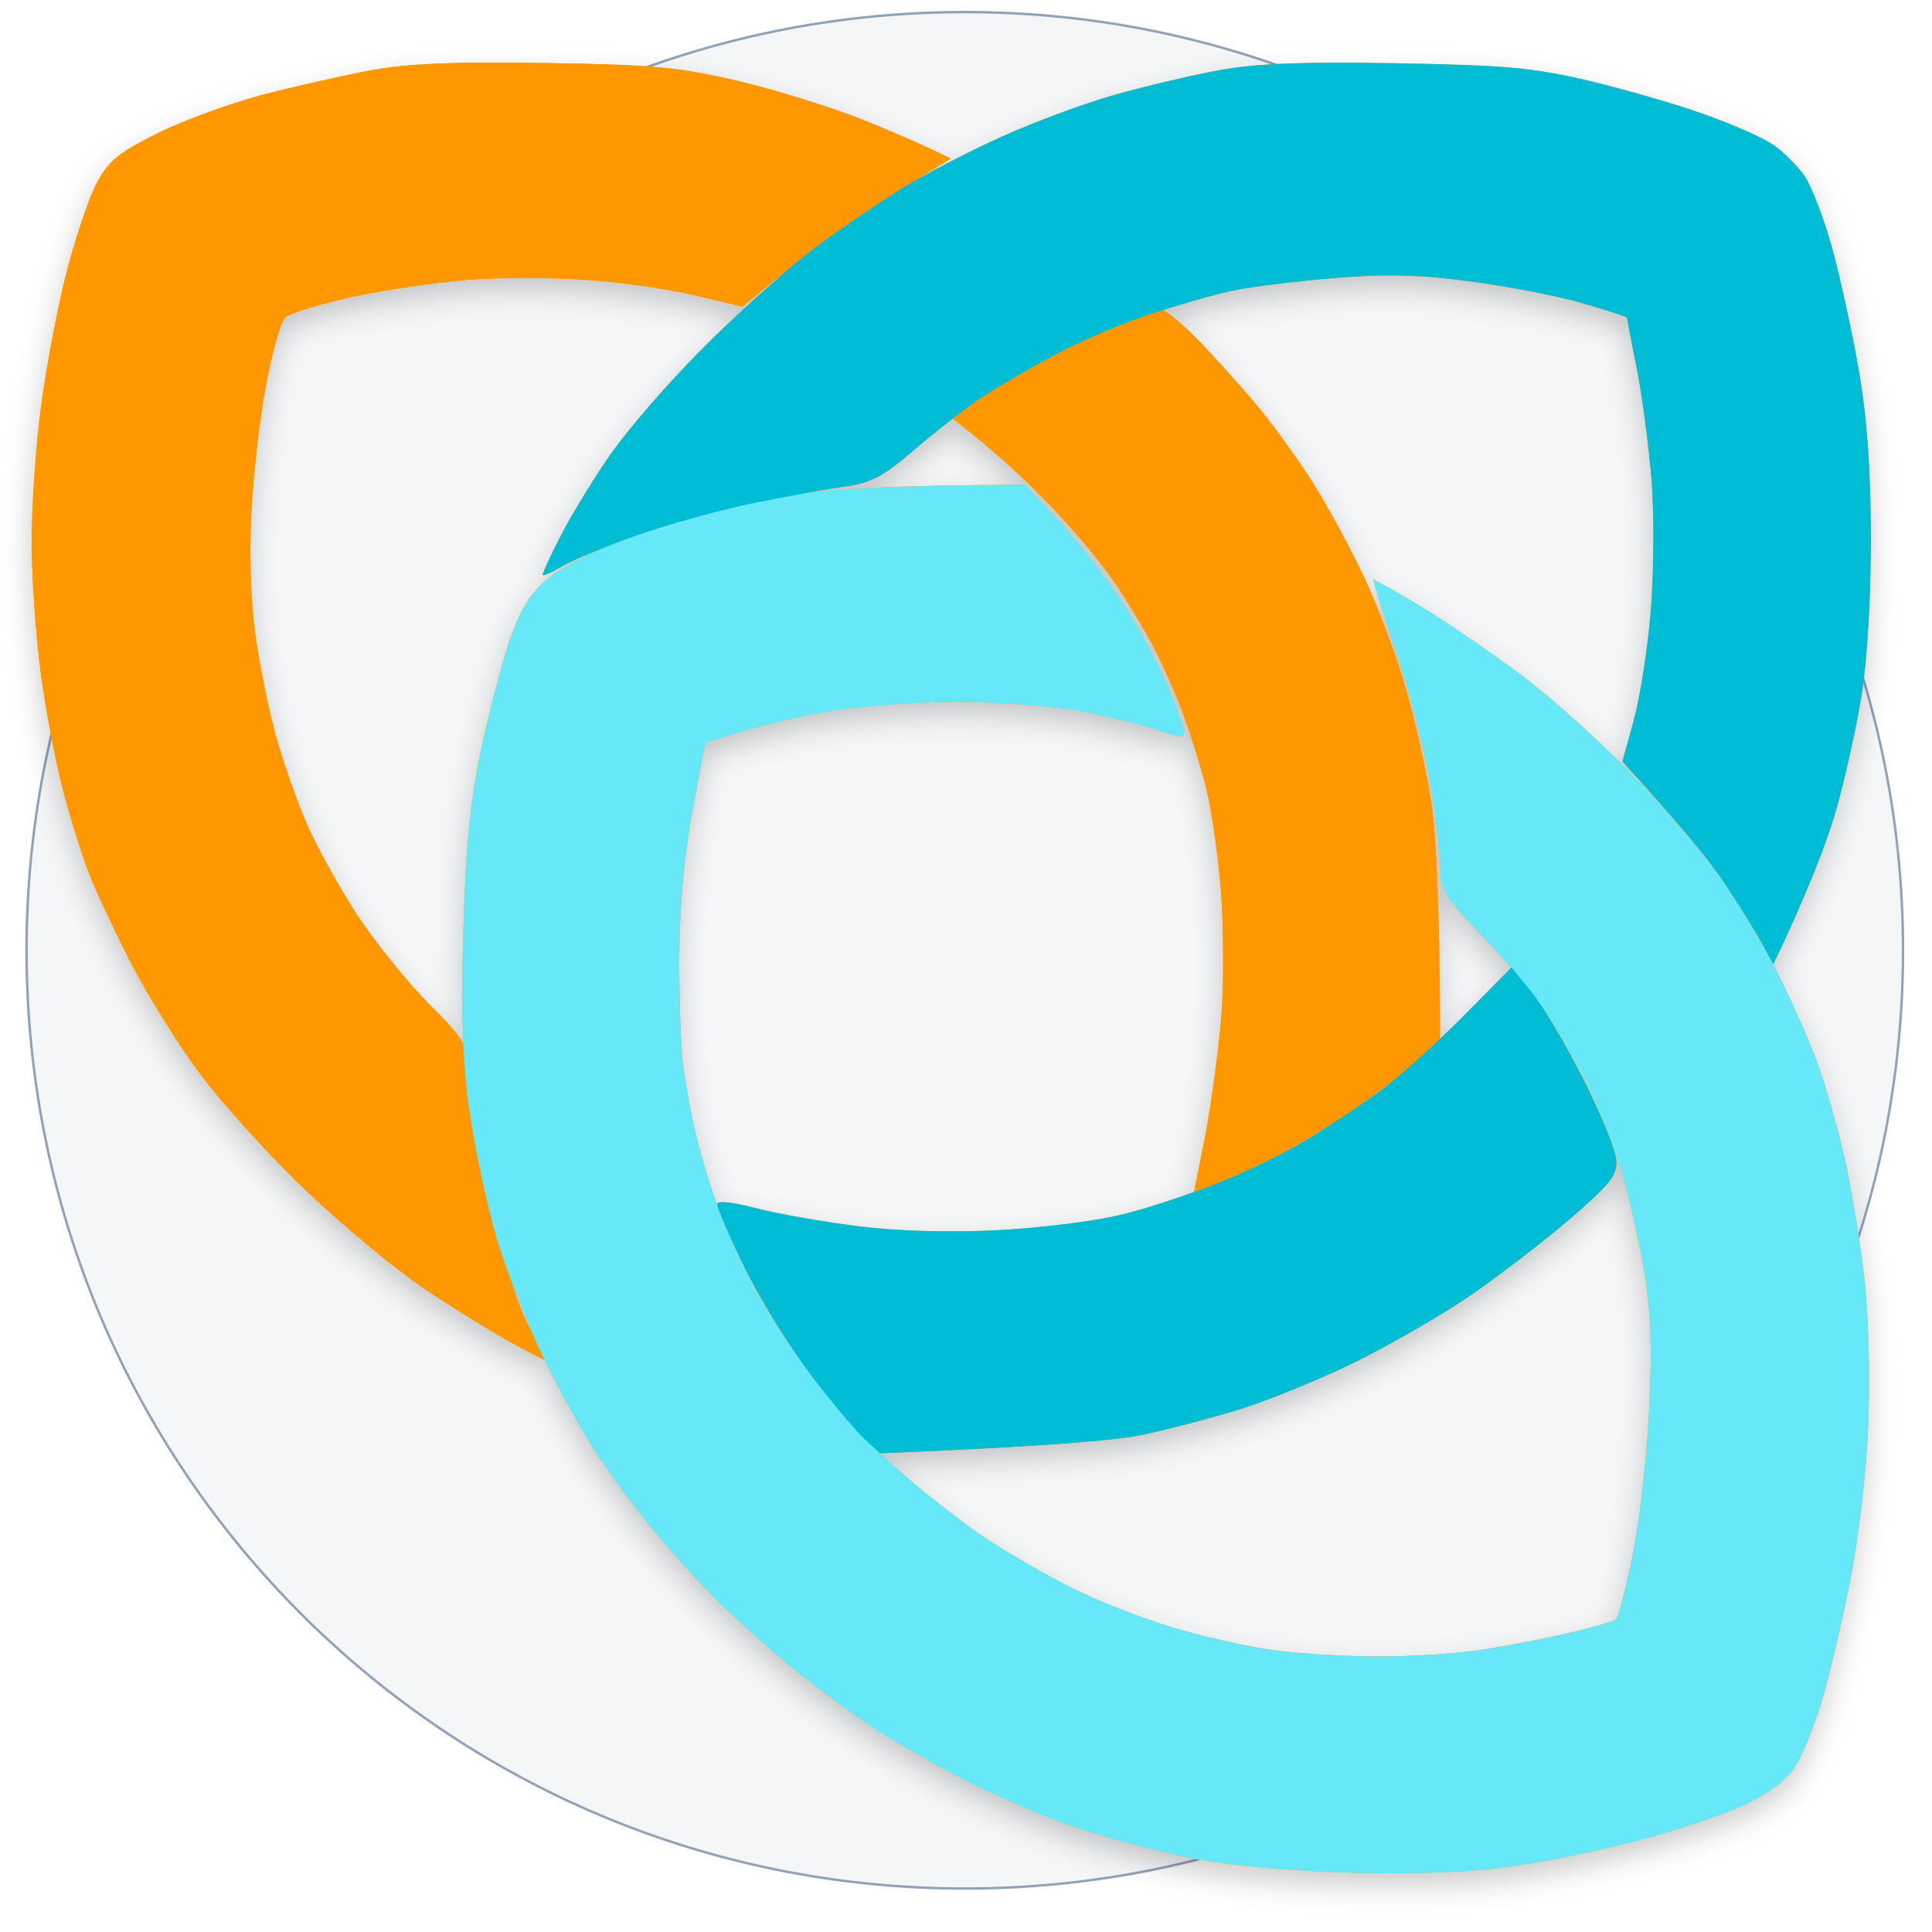
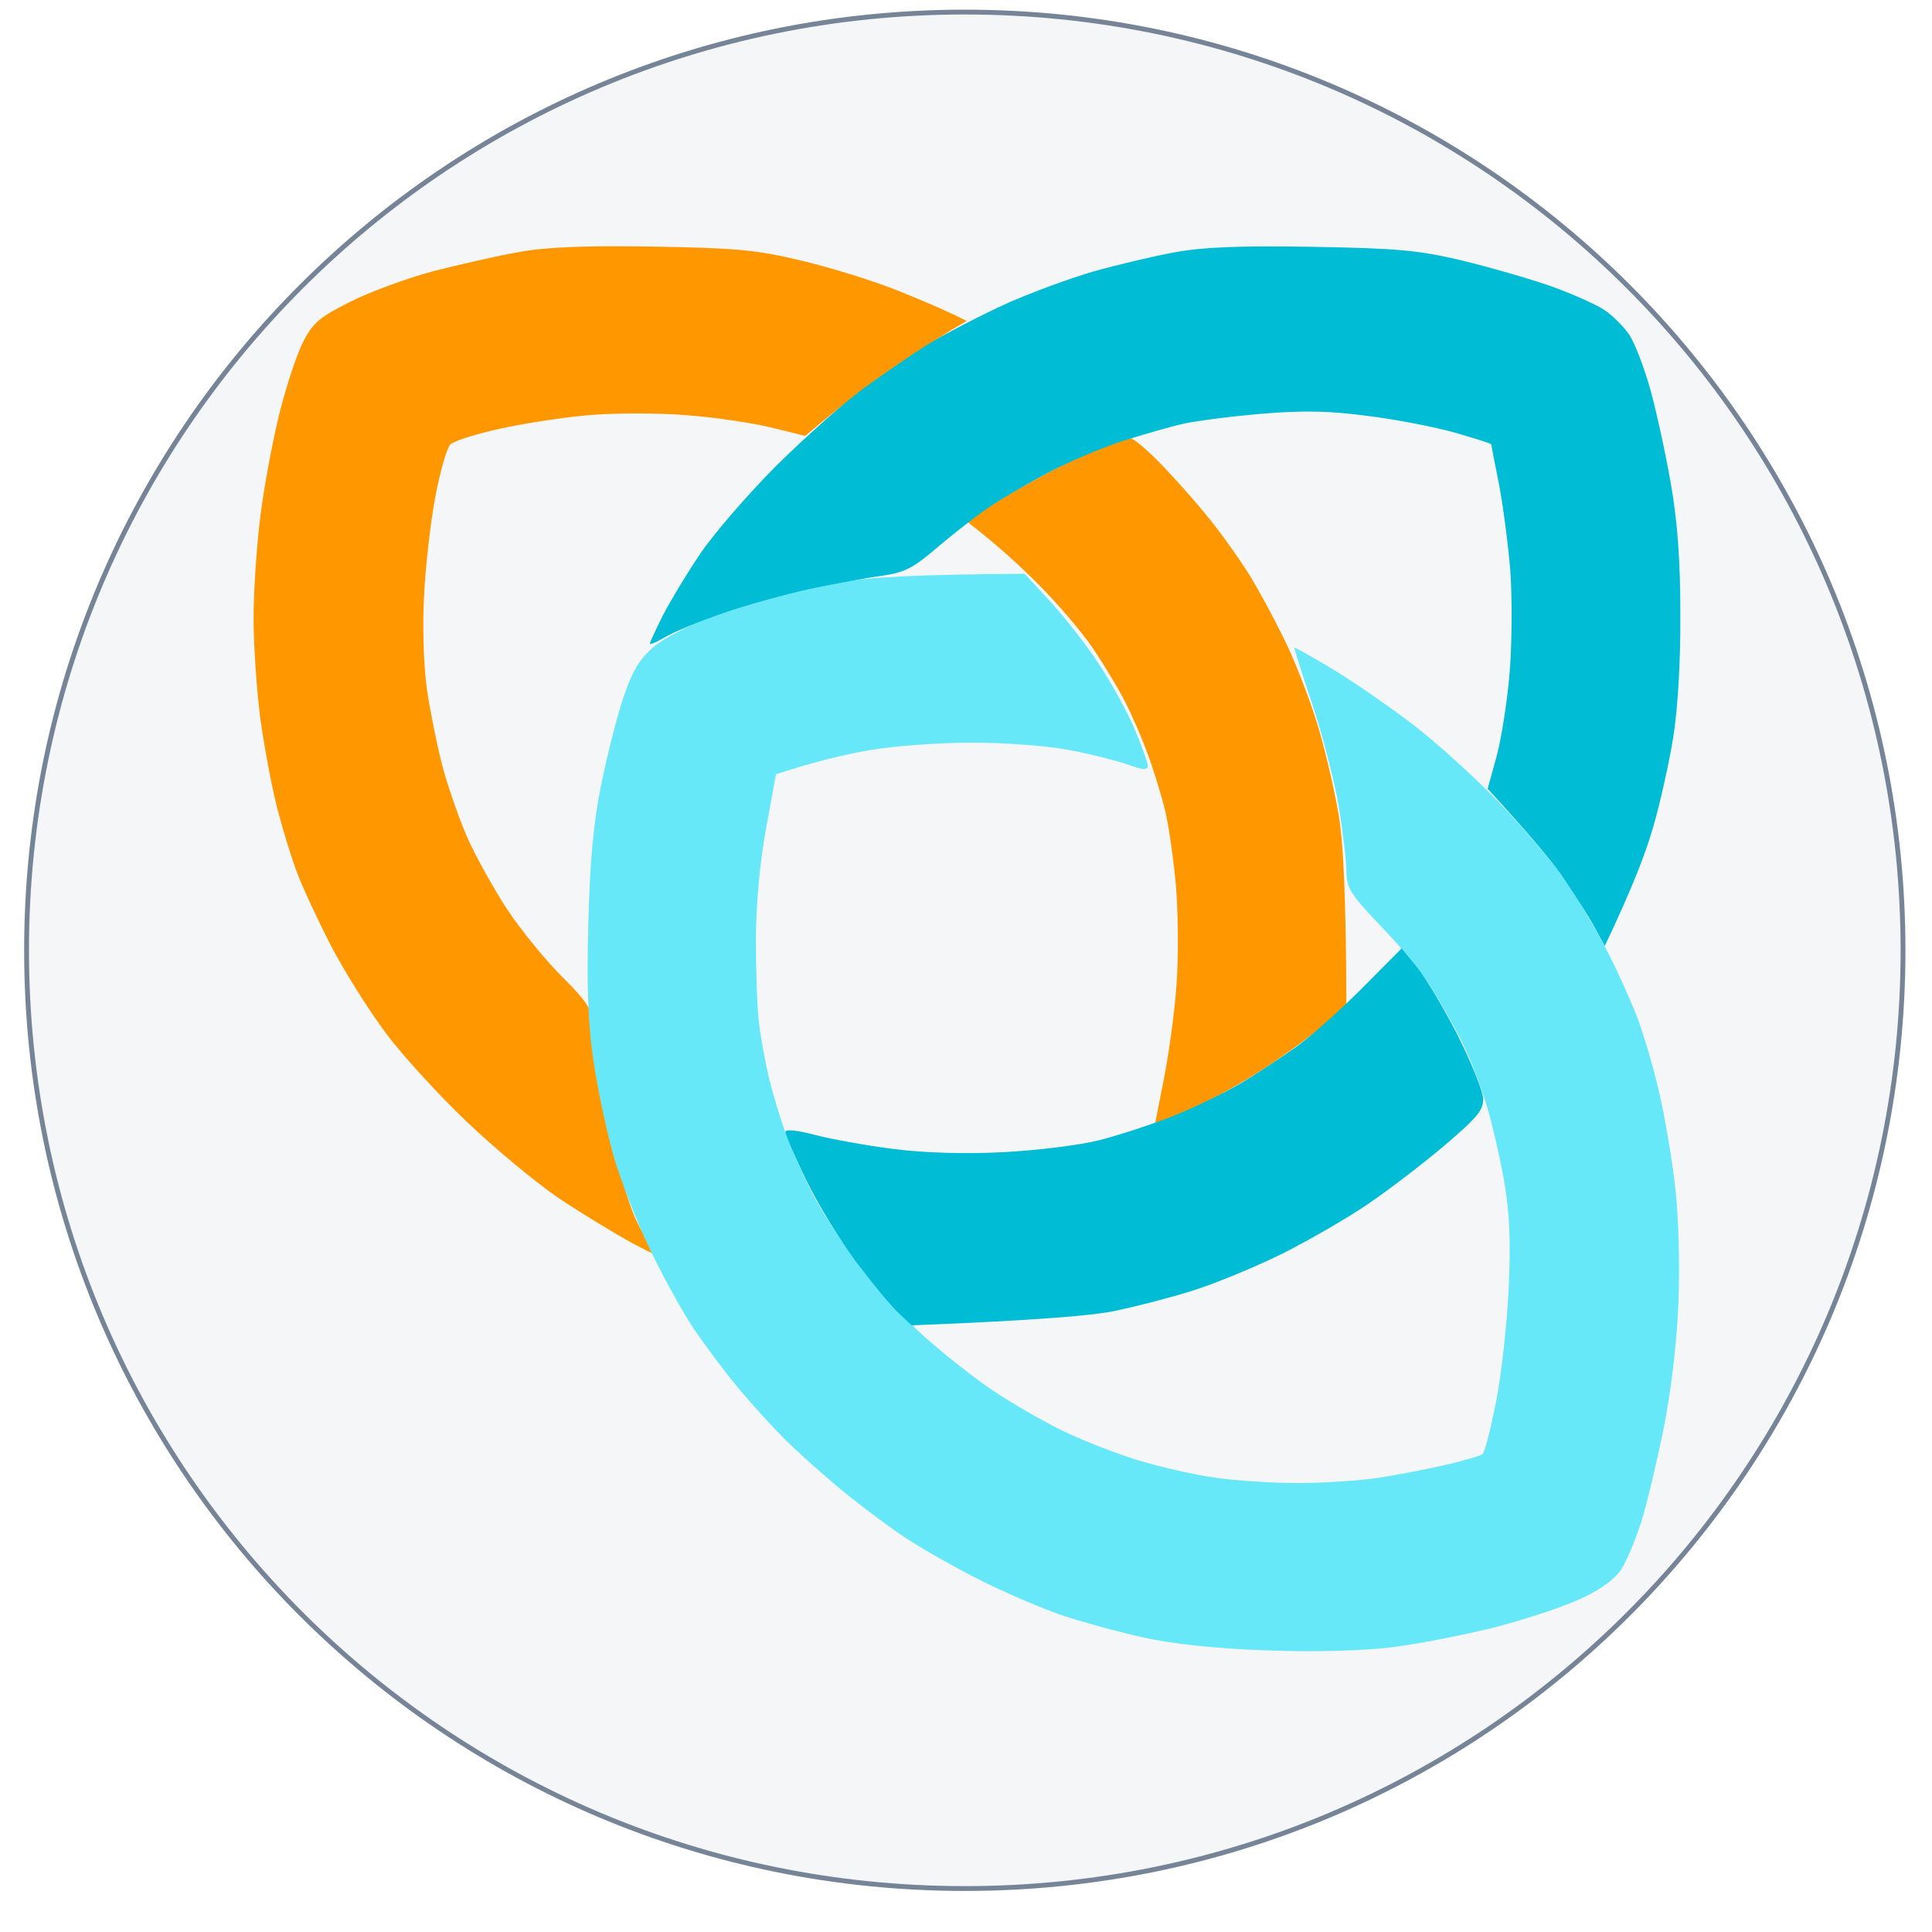
<svg xmlns="http://www.w3.org/2000/svg" version="1.2" viewBox="0 0 800 800" width="800" height="800">
  <defs>
    <linearGradient id="g1" x2="1" gradientUnits="userSpaceOnUse" gradientTransform="matrix(-81.666,-777,777,-81.666,440.333,782)">
      <stop offset="0" stop-color="#90a1b9" stop-opacity=".1" />
      <stop offset="1" stop-color="#90a1b9" stop-opacity=".1" />
    </linearGradient>
    <filter x="-50%" y="-50%" width="200%" height="200%" id="f1">
      <feDropShadow dx="-0.349" dy="4.988" stdDeviation="5.833" flood-color="#000000" flood-opacity=".2" />
    </filter>
  </defs>
  <style>
- 		.s0 { fill: url(#g1);stroke: #90a1b9;stroke-miterlimit:100 } 
- 		.s1 { filter: url(#f1);fill: #ff9800 } 
+ 		.s0 { fill: url(#g1);stroke: #768497;stroke-miterlimit:100;stroke-width: 2 } 
+ 		.s1 { display: none;filter: url(#f1);fill: #ff9800 } 
		.s2 { fill: #ff9800 } 
		.s3 { fill: #67e8f9 } 
		.s4 { fill: #00bcd4 } 
	</style>
  <path id="Forme 1" fill-rule="evenodd" class="s0" d="m399.5 782c-214.8 0-388.5-173.7-388.5-388.5 0-214.8 173.7-388.5 388.5-388.5 214.8 0 388.5 173.7 388.5 388.5 0 214.8-173.7 388.5-388.5 388.5z" />
-   <path id="Remplissage couleur unie 2 copy" fill-rule="evenodd" class="s1" d="m153.7 29.1c-11.4 2.1-31.7 6.7-45.2 10.2-13.5 3.6-33.1 10.8-43.7 16.1-16.4 8.3-20.1 11.4-25.2 21.3-3.2 6.4-8.8 23.2-12.4 37.4-3.6 14.2-8.2 38.9-10.3 54.9-2.1 15.9-3.8 40.9-3.8 55.4 0 14.6 1.7 38.7 3.7 53.6 1.9 14.9 6 36.4 8.9 47.7 2.9 11.4 7.8 27.1 10.7 34.9 3 7.8 11.2 25.2 18.1 38.7 7 13.5 20 34.4 29.1 46.4 9.1 12.1 28.7 33.6 43.6 47.8 14.9 14.2 36.8 32.3 48.7 40.3 11.9 8 29.8 19 39.7 24.3q6.6 3.5 10 5.1-0.7-1.4-1.3-2.6c-1.4-3-2.9-6.2-4.4-9.7-1.2-2.2-2.3-4.4-3.2-6.5-1.4-3.1-3.1-8.2-4.9-13.9-2.7-7.1-5-13.8-6.5-19-3.6-12.7-8.5-35.4-10.7-50.3-1.4-9.2-2.3-18.4-2.8-29.1-2.1-3.9-6.3-8.7-13.8-16-8.6-8.6-21.8-24.8-29.4-36.2-7.5-11.3-17.2-28.7-21.5-38.7-4.4-9.9-10.2-26.8-13.1-37.4-2.9-10.6-6.6-29.2-8.3-41.3-1.8-12.8-2.5-33.7-1.6-50.3 0.8-15.6 3.5-39.4 6.1-52.9 2.5-13.5 6.1-26 7.9-27.8 1.8-1.7 14.1-5.5 27.2-8.4 13.1-2.9 34.9-6.1 48.4-7.2 13.5-1.1 36.1-1 50.3 0.1 14.2 1 34.3 4 44.6 6.5l18.8 4.5c6.8-5.6 12.9-10.6 18.5-15 4.8-4.1 9-7.6 12.3-10 10.6-7.8 26.9-18.8 36.1-24.5q1.9-1.1 4.2-2.5 0 0 0 0c9.9-5.6 25.1-13.4 36.5-18.5 13.1-5.9 34-13.7 46.4-17.2 12.4-3.5 31.9-8.1 43.2-10.2 15.2-2.8 34.7-3.6 73.6-2.9 45.4 0.8 56.7 1.8 80 7.3 14.9 3.6 36.4 9.8 47.7 13.9 11.4 4 24.1 9.7 28.3 12.5 4.2 2.9 10 8.7 13 12.9 2.9 4.3 8.1 17.7 11.4 29.7 3.3 12.1 8.3 34.7 11 50.3 3.5 19.9 5 40.8 5.1 69.7 0 25.4-1.5 50.8-3.9 65.8-2.2 13.5-7 35-10.7 47.8-3.7 12.7-11 32.2-25.8 63.2l-5.3-9.7c-1.8-3.3-5.3-9-9-14.9-1.8-2.8-3.5-5.4-5-7.7q-1-1.5-2.3-3.3c-6-8.6-17.7-23-40.9-48.3l4.6-16.8c2.6-9.2 5.8-29.5 7.1-45.1 1.3-15.6 1.5-40 0.4-54.2-1.1-14.2-3.9-35.1-6.1-46.5-2.3-11.3-4.1-20.9-4.1-21.3 0-0.3-8.5-3-18.7-6-10.3-3-31.2-7-46.5-9-20.9-2.8-34.9-3.1-56.8-1.3-15.9 1.4-34.8 3.7-41.9 5.3-6.1 1.3-18.2 4.7-28.6 8-1.8 0.3-7.9 2.2-14 4.3-6.2 2.2-19.6 8.4-30.1 14q-0.4 0.2-0.8 0.4-1.1 0.5-2.1 1.1c-10.3 5.6-22.9 12.9-28.9 16.8l-11.6 7.7q0.4 0.3 0.8 0.6c-5.5 4.2-11.5 9-16.3 13.2-13.1 11.2-17.7 13.5-29.7 15.1-3.1 0.4-7.9 1.2-13.3 2.2q-3.6 0.4-6 0.9c-11.4 2-27.6 5.5-36.2 7.7-8.5 2.3-24.7 7.4-36.1 11.5-2.8 1-5.7 2.2-8.5 3.4-6.8 2.8-12.7 5.4-15.4 7-4.6 2.7-8.3 4.3-8.3 3.6 0-0.7 3-7.4 6.8-14.8 3.7-7.5 12.6-22.3 19.8-32.9 7.1-10.7 25.2-31.7 40.3-46.7 10.3-10.4 23.6-22.5 34.3-31.6 13.4-10.7 23.6-18 31.7-23.3 7.2-4.8 15.1-10 20.9-13.7 3.3-2.1 5.9-3.7 7.4-4.6l7.8-4.7c-10-5.1-23.4-10.8-36.1-16-12.8-5.1-36-12.4-51.7-16.1-24.7-5.8-35.1-6.8-80-7.5-37.7-0.6-57.1 0.2-72.2 3zm38.1 403c-0.5-12.1-0.5-26.2 0-44.4 0.8-34.2 2.7-54 6.9-74.9 3.2-15.6 8.6-36.5 11.9-46.4 4.6-13.6 8.5-20.2 15.9-26.5 4.1-3.6 12.9-8.5 21.9-12.5 4.7-1.9 10-3.9 15-5.6 12-4.3 32.9-10.1 46.4-13 8-1.7 17.4-3.5 25.4-4.9 13.7-1.7 40-3 89.4-3.2l13.7 14.8c7.5 8.1 19.1 22.9 25.7 32.8 6.6 10 15.2 25.6 19.1 34.9 4 9.2 7.2 18.2 7.3 20 0 2.4-2.5 2.3-10.9-0.8-6.1-2.1-20.3-5.6-31.6-7.8-11.4-2.1-34.6-3.9-51.6-3.9-17.1 0-41.5 1.9-54.2 4.1-12.8 2.2-29.3 6-50.1 12.9l-5.3 28.4c-3.4 18-5.3 39.6-5.4 59.3-0.1 17 0.6 37.4 1.5 45.2 1 7.8 3.4 21.1 5.5 29.6 2 8.5 6 21.5 8.7 29 0.5 1.9 2.9 7.7 6.2 14.9 2.5 5.6 5.2 11.4 7.6 16.1 3.1 6.3 9.1 16.1 15.4 25.5 3.1 4.7 6.1 9.1 8.8 12.6 8.6 11.4 18.7 23.5 22.5 27.1l6.9 6.4q0.1 0 0.3 0c2.4 2.4 4.6 4.5 6.7 6.3 10.4 9.4 26.7 22.1 36.1 28.4 9.4 6.3 25.9 15.8 36.5 21.1 10.6 5.3 29.2 12.6 41.3 16.2 12.1 3.7 30.6 7.9 41.3 9.4 10.6 1.5 30.4 2.7 43.8 2.7 13.5 0.1 32.7-1.2 42.6-2.7 10-1.5 26.2-4.6 36.2-6.9 9.9-2.3 18.9-4.9 19.9-5.8 1.1-0.8 4.2-13.2 7.1-27.4 2.8-14.2 5.9-41.4 6.7-60.6 1.3-26.2 0.6-40.6-2.4-58.1-2.3-12.7-6.6-31.3-9.6-41.3-3.1-9.9-9.1-25-13.4-33.5-4.2-8.5-11.7-21.6-16.4-29q-1-1.5-2.3-3.3c-1.7-2.7-3.3-4.9-4.5-6.4l-8.4-10.3-0.2 0.2c-3.7-4.4-7.7-8.7-11.3-12.5-16-16.7-18-19.8-18-29-0.1-5.7-2-21.4-4.2-34.9-2.2-13.4-8.5-37.8-14-54.1-5.5-16.4-9.8-29.9-9.5-30.2 0.2-0.3 9.2 4.7 19.8 11.1 10.7 6.4 29.8 19.6 42.6 29.2 12.8 9.7 34.1 29.1 47.5 43.1 12 12.6 26.5 29.7 34.1 40.2q0.3 0.4 0.5 0.7c2.2 3.2 4.5 6.8 6.8 10.3 5.9 9.5 12.5 21.2 16.5 29.1 5.2 10.3 12.2 26 15.5 34.8 3.4 8.9 8.5 26.6 11.5 39.4 2.9 12.8 6.7 35.4 8.4 50.3 1.9 16 2.5 41.3 1.7 61.9-0.9 21.5-4 47.3-8 67.1-3.6 17.8-8.9 39.8-11.8 49.1-2.9 9.2-7.6 20.5-10.4 25.1-3.5 5.6-10.7 11-21.3 16-8.9 4.2-29.5 11-45.9 15.2-16.3 4.3-41.2 9.1-55.4 10.9-16.6 2-40.7 2.6-67.1 1.7-27.2-1-49.7-3.4-65.8-6.9-13.5-3-33.3-8.4-43.9-12.1-10.6-3.6-29.8-11.8-42.6-18.2-12.8-6.4-31.3-17-41.3-23.6-9.9-6.6-26.2-18.8-36.1-27.2-9.9-8.4-22.8-20.1-28.5-25.9-5.8-5.8-16.3-17.5-23.5-26-7.2-8.5-18.1-23-24.2-32.3-5.8-8.6-15.5-26.1-22.2-39.9 4.2 1.9 4.9 1.6 2.3-0.9-2.2-2.2-5.3-6.6-8-11.4-2.7-6.5-5.6-13.6-8.1-20.4-2.1-6.5-4.1-13.8-5.6-20.3-2.9-12-6.9-31.2-8.9-42.5-2-11.4-3.6-24.2-3.6-28.4 0-2.4-0.5-4.6-1.9-7.2zm105.3 67.2c1.4 3.7 3.6 9.2 6.1 14.8 1.5 3.2 3.2 6.7 4.9 10.3 4.3 8.8 11.3 20.9 18.1 31.3 3.3 4.9 6.6 9.6 9.7 13.7 7.3 9.7 19.1 22.8 28.8 32.4 68.5-2.8 97.1-5.4 107.7-7.5 10.6-2.2 29.2-7.1 41.3-10.8 12-3.8 33.5-12.6 47.7-19.6 14.2-7 35.1-19.1 46.5-26.8 11.3-7.7 29.9-21.9 41.3-31.6 17.7-15.2 20.5-18.7 20.1-25.2-0.3-4.1-6.4-19.1-13.6-33.3-5.3-10.5-11.9-22-16.9-29.7-3.2-4.6-8-10.5-13.1-16.5l-20.4 20.6c-2.8 2.8-5.9 5.8-9 8.7q0 0.7 0 1.4l-11 9.3c-2.1 1.8-5.1 4.1-8.5 6.7-2.4 2-4.6 3.7-6.4 5-7.8 5.7-21.1 14.5-29.6 19.6-2.8 1.7-6.4 3.7-10.4 5.7-2.9 1.6-5.5 3-7.7 4-8.5 4.1-18.4 8.5-28.4 12.3l0.1-0.5c-10.2 3.7-21.9 7.4-29.8 9.3-10.6 2.7-33.8 5.6-51.6 6.5-20.3 1-41.7 0.4-58-1.7-14.2-1.8-33.1-5.1-41.9-7.4-9.7-2.6-16.1-3.2-16.2-1.7q0 0.2 0.1 0.6 0 0 0.1 0.1zm184.3-370.8c1.4-0.1 8.5 5.9 15.7 13.3 7.2 7.5 18.4 20 24.8 27.8 6.4 7.8 16.4 21.8 22.2 31 5.8 9.2 15.2 26.6 20.9 38.7 5.6 12 13.3 32.4 17 45.1 3.7 12.8 8.4 33.7 10.5 46.5 2 12.7 3.7 40.2 3.8 99.2-6.7 6.4-13.8 12.7-19.5 17.4-6.3 4.8-14.1 10.4-20.5 14.7-7.4 5-17.7 11.1-25.9 15.6-8.2 4.3-18.1 8.9-25.8 12-3 1.2-6.5 2.5-10.2 3.8l4.6-23c2.5-13 5.5-35.2 6.7-49.4 1.1-14.2 1-38-0.2-52.9-1.2-14.9-4-34.1-6.2-42.6-2.2-8.5-6.4-21.8-9.2-29.6-2.9-7.9-8.3-20-11.9-27.1-3.6-7.1-11.3-19.9-17.1-28.4-5.8-8.5-18.7-23.7-28.7-33.8-9.8-9.9-22.3-21.5-37.9-33.4 4.2-3.2 8-6.1 10.8-8 6-4.1 18.6-11.5 28.9-17.1q1-0.6 2.1-1.1 0.4-0.2 0.8-0.4c10.7-5.7 28.1-13.1 39.2-16.7q2.3-0.8 4.9-1.6 0.1 0 0.2 0z" />
-   <path id="Remplissage couleur unie 2" fill-rule="evenodd" class="s2" d="m225.9 26.1c44.9 0.7 55.3 1.7 80 7.5 15.7 3.7 38.9 11 51.7 16.1 12.7 5.2 26.1 10.9 36.1 16l-7.8 4.7c-4.2 2.5-17 10.8-28.3 18.3-11.4 7.5-27.3 19.2-50.2 38.3l-18.8-4.5c-10.3-2.5-30.4-5.5-44.6-6.5-14.2-1.1-36.8-1.2-50.3-0.1-13.5 1.1-35.3 4.3-48.4 7.2-13.1 2.9-25.4 6.7-27.2 8.4-1.8 1.8-5.4 14.3-7.9 27.8-2.6 13.5-5.3 37.3-6.1 52.9-0.9 16.6-0.2 37.5 1.6 50.3 1.7 12.1 5.4 30.7 8.3 41.3 2.9 10.6 8.7 27.5 13.1 37.4 4.3 10 14 27.4 21.5 38.7 7.6 11.4 20.8 27.6 29.4 36.2 12.4 12.1 15.7 17.1 15.7 23.2 0 4.2 1.6 17 3.6 28.4 2 11.3 6 30.5 8.9 42.5 2.8 12.1 7.6 27.5 10.5 34.2 3 6.8 8 14.8 11.2 17.9 4 3.8 0.2 2.5-12.3-4.2-9.9-5.3-27.8-16.3-39.7-24.3-11.9-8-33.8-26.1-48.7-40.3-14.9-14.2-34.5-35.7-43.6-47.8-9.1-12-22.1-32.9-29.1-46.4-6.9-13.5-15.1-30.9-18.1-38.7-2.9-7.8-7.8-23.5-10.7-34.9-2.9-11.3-7-32.8-8.9-47.7-2-14.9-3.7-39-3.7-53.6 0-14.5 1.7-39.5 3.8-55.4 2.1-16 6.7-40.7 10.3-54.9 3.6-14.2 9.2-31 12.4-37.4 5.1-9.9 8.8-13 25.2-21.3 10.6-5.3 30.2-12.5 43.7-16.1 13.5-3.5 33.8-8.1 45.2-10.2 15.1-2.8 34.5-3.6 72.2-3zm255.5 102.4c1.4-0.1 8.5 5.9 15.7 13.3 7.2 7.5 18.4 20 24.8 27.8 6.4 7.8 16.4 21.8 22.2 31 5.8 9.2 15.2 26.6 20.9 38.7 5.6 12 13.3 32.4 17 45.1 3.7 12.8 8.4 33.7 10.5 46.5 2 12.8 3.7 40.6 3.8 100.6l-11 9.3c-6 5.1-19.1 14.8-29 21.4-10 6.7-25.1 15.5-33.6 19.6-8.5 4.1-18.4 8.5-28.4 12.3l4.7-23.5c2.5-13 5.5-35.2 6.7-49.4 1.1-14.2 1-38-0.2-52.9-1.2-14.9-4-34.1-6.2-42.6-2.2-8.5-6.4-21.8-9.2-29.6-2.9-7.9-8.3-20-11.9-27.1-3.6-7.1-11.3-19.9-17.1-28.4-5.8-8.5-18.7-23.7-28.7-33.8-9.9-10.1-22.7-21.9-38.7-34l11.6-7.7c6.4-4.2 20.3-12.2 31-17.9 10.6-5.7 24.5-12.1 30.9-14.4 6.4-2.2 12.8-4.2 14.2-4.3z" />
-   <path id="Remplissage couleur unie 3" class="s3" d="m329.2 204.8c-11.4 2-27.6 5.5-36.2 7.7-8.5 2.3-24.7 7.4-36.1 11.5-11.4 4.1-25 11.2-30.4 15.9-7.4 6.3-11.3 12.9-15.9 26.5-3.3 9.9-8.7 30.8-11.9 46.4-4.2 20.9-6.1 40.7-6.9 74.9-0.9 34.1-0.2 53.6 2.8 73.5 2.2 14.9 7.1 37.6 10.7 50.3 3.7 12.8 12.3 34.9 19 49.1 6.7 14.2 17.3 33.3 23.5 42.5 6.1 9.3 17 23.8 24.2 32.3 7.2 8.5 17.7 20.2 23.5 26 5.7 5.8 18.6 17.5 28.5 25.9 9.9 8.4 26.2 20.6 36.1 27.2 10 6.6 28.5 17.2 41.3 23.6 12.8 6.4 32 14.6 42.6 18.2 10.6 3.7 30.4 9.1 43.9 12.1 16.1 3.5 38.6 5.9 65.8 6.9 26.4 0.9 50.5 0.3 67.1-1.7 14.2-1.8 39.1-6.6 55.4-10.9 16.4-4.2 37-11 45.9-15.2 10.6-5 17.8-10.4 21.3-16 2.8-4.6 7.5-15.9 10.4-25.1 2.9-9.3 8.2-31.3 11.8-49.1 4-19.8 7.1-45.6 8-67.1 0.8-20.6 0.2-45.9-1.7-61.9-1.7-14.9-5.5-37.5-8.4-50.3-3-12.8-8.1-30.5-11.5-39.4-3.3-8.8-10.3-24.5-15.5-34.8-5.1-10.3-14.8-26.8-21.5-36.8-6.6-9.9-23-29.5-36.4-43.5-13.4-14-34.7-33.4-47.5-43.1-12.8-9.6-31.9-22.8-42.6-29.2-10.6-6.4-19.6-11.4-19.8-11.1-0.3 0.3 4 13.8 9.5 30.2 5.5 16.3 11.8 40.7 14 54.1 2.2 13.5 4.1 29.2 4.2 34.9 0 9.2 2 12.3 18 29 9.9 10.3 21.9 24.8 26.7 32.3 4.7 7.4 12.2 20.5 16.4 29 4.3 8.5 10.3 23.6 13.4 33.5 3 10 7.3 28.6 9.6 41.3 3 17.5 3.7 31.9 2.4 58.1-0.8 19.2-3.9 46.4-6.7 60.6-2.9 14.2-6 26.6-7.1 27.4-1 0.9-10 3.5-19.9 5.8-10 2.3-26.2 5.4-36.2 6.9-9.9 1.5-29.1 2.8-42.6 2.7-13.4 0-33.2-1.2-43.8-2.7-10.7-1.5-29.2-5.7-41.3-9.4-12.1-3.6-30.7-10.9-41.3-16.2-10.6-5.3-27.1-14.8-36.5-21.1-9.4-6.3-25.7-19-36.1-28.4-10.5-9.3-26.4-26.7-35.5-38.7-9-11.9-20.3-29.6-25.1-39.2-4.8-9.5-11-23.5-13.7-30.9-2.8-7.5-6.7-20.5-8.8-29.1-2.1-8.5-4.5-21.8-5.5-29.6-0.9-7.8-1.6-28.2-1.5-45.2 0.1-19.7 2-41.3 5.4-59.3l5.3-28.4c20.8-6.9 37.3-10.7 50.1-12.9 12.7-2.2 37.1-4.1 54.2-4.1 17 0 40.2 1.8 51.6 3.9 11.3 2.2 25.5 5.7 31.6 7.8 8.4 3.1 10.9 3.2 10.9 0.8-0.1-1.8-3.3-10.8-7.3-20-3.9-9.3-12.5-24.9-19.1-34.9-6.6-9.9-18.2-24.7-25.7-32.8l-13.7-14.8c-58 0.3-84.1 2-95.4 4.1z" />
-   <path id="Remplissage couleur unie 1" fill-rule="evenodd" class="s4" d="m578.2 26.2c45.4 0.8 56.7 1.8 80 7.3 14.9 3.6 36.4 9.8 47.7 13.9 11.4 4 24.1 9.7 28.3 12.5 4.2 2.9 10 8.7 13 12.9 2.9 4.3 8.1 17.7 11.4 29.7 3.3 12.1 8.3 34.7 11 50.3 3.5 19.9 5 40.8 5.1 69.7 0 25.4-1.5 50.8-3.9 65.8-2.2 13.5-7 35-10.7 47.8-3.7 12.7-11 32.2-25.8 63.2l-5.3-9.7c-2.9-5.3-10-16.6-15.8-25.2-5.8-8.5-17.5-23-41.4-49l4.6-16.8c2.6-9.2 5.8-29.5 7.1-45.1 1.3-15.6 1.5-40 0.4-54.2-1.1-14.2-3.9-35.1-6.1-46.5-2.3-11.3-4.1-20.9-4.1-21.3 0-0.3-8.5-3-18.7-6-10.3-3-31.2-7-46.5-9-20.9-2.8-34.9-3.1-56.8-1.3-15.9 1.4-34.8 3.7-41.9 5.3-7.1 1.5-22.2 5.9-33.5 9.6-11.4 3.7-29.4 11.4-40 17.1-10.7 5.7-24.6 13.9-31 18.2-6.4 4.4-18.6 13.9-27.1 21.2-13.1 11.2-17.7 13.5-29.7 15.1-7.8 1.1-25.2 4.3-38.7 7.1-13.5 2.9-34.4 8.7-46.4 13-12.1 4.2-25.7 9.9-30.4 12.6-4.6 2.7-8.3 4.3-8.3 3.6 0-0.7 3-7.4 6.8-14.8 3.7-7.5 12.6-22.3 19.8-32.9 7.1-10.7 25.2-31.7 40.3-46.7 15-15 36-33.7 46.6-41.6 10.6-7.8 26.9-18.8 36.1-24.5 9.2-5.6 27.5-15.1 40.7-21 13.1-5.9 34-13.7 46.4-17.2 12.4-3.5 31.9-8.1 43.2-10.2 15.2-2.8 34.7-3.6 73.6-2.9zm47.7 374.4l8.4 10.3c4.6 5.7 14.3 21.9 21.4 36.1 7.2 14.2 13.3 29.2 13.6 33.3 0.4 6.5-2.4 10-20.1 25.2-11.4 9.7-30 23.9-41.3 31.6-11.4 7.7-32.3 19.8-46.5 26.8-14.2 7-35.7 15.8-47.7 19.6-12.1 3.7-30.7 8.6-41.3 10.8-10.7 2.1-39.3 4.7-108 7.5l-6.9-6.4c-3.8-3.6-13.9-15.7-22.5-27.1-8.6-11.4-20.7-31.1-26.9-43.9-6.2-12.7-11.2-24.4-11.2-25.8 0.1-1.5 6.5-0.9 16.2 1.7 8.8 2.3 27.7 5.6 41.9 7.4 16.3 2.1 37.7 2.7 58 1.7 17.8-0.9 41-3.8 51.6-6.5 10.7-2.6 28.7-8.6 40-13.1 11.4-4.6 27.7-12.5 36.2-17.7 8.5-5.1 21.8-13.9 29.6-19.6 7.9-5.6 23.5-19.6 34.9-31.1z" />
+   <path id="Remplissage couleur unie 2 copy" fill-rule="evenodd" class="s1" d="m270.1 102.1c34.9 0.6 42.9 1.3 62.1 5.9 12.1 2.9 30.1 8.5 40 12.5 9.9 4 20.3 8.4 28.1 12.4l-6.1 3.6c-1.1 0.7-3.2 2-5.7 3.6q-1.8 1-3.3 1.9c-7.1 4.4-19.7 13-28 19.1-2.5 1.8-5.8 4.5-9.5 7.7-4.4 3.4-9.1 7.3-14.3 11.7l-14.6-3.6c-8.1-1.9-23.6-4.2-34.7-5-11-0.9-28.5-0.9-39-0.1-10.5 0.8-27.4 3.4-37.5 5.6-10.2 2.2-19.7 5.2-21.1 6.6-1.4 1.3-4.2 11-6.2 21.5-2 10.4-4.1 28.9-4.7 41-0.7 12.9-0.2 29.1 1.2 39.1 1.4 9.3 4.3 23.7 6.5 32 2.2 8.3 6.8 21.3 10.1 29 3.4 7.7 10.9 21.2 16.7 30.1 5.9 8.8 16.2 21.4 22.9 28 5.8 5.7 9 9.4 10.7 12.5 0.3 8.2 1 15.3 2.1 22.5 1.7 11.6 5.5 29.1 8.3 39.1 1.2 4 3 9.2 5 14.7 1.4 4.4 2.8 8.3 3.9 10.8 0.7 1.6 1.5 3.3 2.5 5 1.1 2.7 2.3 5.2 3.4 7.5q0.4 1 0.9 2-2.6-1.2-7.7-3.9c-7.7-4.2-21.5-12.6-30.8-18.8-9.2-6.3-26.2-20.3-37.8-31.4-11.6-11-26.8-27.6-33.8-37-7-9.4-17.2-25.6-22.6-36-5.4-10.5-11.7-24-14-30.1-2.3-6-6.1-18.2-8.3-27-2.3-8.8-5.4-25.5-7-37-1.5-11.6-2.8-30.3-2.8-41.6 0-11.3 1.3-30.6 2.9-43 1.6-12.4 5.2-31.5 8-42.6 2.8-11 7.1-24 9.7-29 3.9-7.7 6.8-10.1 19.5-16.5 8.2-4.1 23.5-9.7 33.9-12.5 10.5-2.7 26.3-6.3 35.1-7.9 11.7-2.2 26.8-2.8 56-2.4zm118.4 38c7.7-4.4 19.5-10.4 28.3-14.4 10.2-4.6 26.4-10.5 36-13.3 9.6-2.7 24.7-6.3 33.5-7.9 11.8-2.2 26.9-2.8 57.1-2.3 35.2 0.6 44 1.4 62.1 5.7 11.5 2.8 28.2 7.6 37 10.7 8.8 3.2 18.7 7.6 21.9 9.8 3.3 2.2 7.8 6.7 10.1 10 2.3 3.3 6.3 13.7 8.9 23 2.6 9.4 6.4 27 8.5 39.1 2.7 15.4 3.9 31.6 3.9 54 0.1 19.7-1.1 39.4-3 51.1-1.7 10.4-5.4 27.1-8.3 37-2.8 9.9-8.5 25-20 49.1l-4.1-7.5c-1.4-2.6-4.1-7-7-11.6-1.4-2.2-2.7-4.2-3.8-6q-0.8-1.1-1.8-2.5c-4.7-6.7-13.7-17.9-31.8-37.5l3.6-13c2-7.2 4.5-22.9 5.5-35 1-12.2 1.1-31.1 0.3-42.1-0.9-11-3-27.2-4.7-36-1.8-8.8-3.2-16.3-3.2-16.5 0-0.3-6.6-2.4-14.5-4.7-8-2.3-24.2-5.5-36.1-7-16.2-2.2-27-2.4-44-1-12.4 1-27 2.9-32.6 4.1-4.7 1-14 3.7-22.2 6.2-1.4 0.2-6.1 1.7-10.8 3.3-4.8 1.7-15.2 6.5-23.4 10.9q-0.3 0.1-0.6 0.3-0.8 0.4-1.6 0.9c-8 4.3-17.8 10-22.4 13l-9 5.9q0.3 0.3 0.6 0.5c-4.2 3.3-8.9 7-12.7 10.2-10.1 8.7-13.7 10.5-23 11.8-2.4 0.3-6.1 0.9-10.3 1.7q-2.8 0.3-4.7 0.7c-8.8 1.6-21.4 4.3-28 6-6.6 1.7-19.2 5.7-28.1 8.9-2.1 0.8-4.3 1.7-6.6 2.7-5.3 2.1-9.8 4.1-11.9 5.3-3.5 2.1-6.5 3.4-6.5 2.8 0-0.5 2.4-5.7 5.3-11.5 2.9-5.7 9.8-17.2 15.4-25.5 5.5-8.2 19.6-24.5 31.2-36.2 8.1-8 18.4-17.5 26.7-24.5 10.3-8.3 18.3-14 24.5-18.1 5.7-3.7 11.8-7.7 16.3-10.6zm-144.8 277.1c-0.5-9.5-0.5-20.4-0.1-34.5 0.7-26.6 2.1-41.9 5.4-58.1 2.5-12.1 6.6-28.3 9.2-36 3.6-10.6 6.6-15.7 12.3-20.6 3.2-2.7 10-6.6 17-9.6 3.7-1.5 7.8-3.1 11.7-4.4 9.3-3.3 25.5-7.8 36-10.1 6.2-1.3 13.5-2.7 19.7-3.8 10.6-1.3 31-2.3 69.4-2.5l10.6 11.5c5.8 6.3 14.8 17.7 19.9 25.5 5.1 7.7 11.8 19.8 14.9 27 3 7.1 5.5 14.1 5.6 15.5 0 1.9-2 1.8-8.5-0.6-4.7-1.6-15.7-4.4-24.5-6-8.8-1.7-26.8-3-40-3-13.3 0-32.2 1.4-42.1 3.1-9.9 1.7-22.7 4.7-38.9 10l-4 22c-2.6 14-4.2 30.8-4.3 46.1 0 13.2 0.5 28.9 1.3 35 0.7 6.1 2.6 16.4 4.2 23 1.6 6.6 4.6 16.7 6.8 22.5 0.3 1.5 2.2 6 4.8 11.6 1.9 4.3 4 8.8 5.8 12.5 2.5 4.9 7.1 12.5 12 19.7 2.4 3.7 4.7 7.1 6.8 9.8 6.7 8.8 14.5 18.3 17.5 21l5.3 5q0.2 0 0.3 0c1.8 1.8 3.6 3.5 5.2 4.9 8.1 7.2 20.7 17.1 28 22 7.3 4.9 20 12.3 28.3 16.4 8.3 4.1 22.7 9.7 32 12.6 9.4 2.8 23.8 6.1 32.1 7.2 8.2 1.2 23.5 2.2 34 2.2 10.5 0 25.3-1 33-2.1 7.7-1.2 20.3-3.6 28.1-5.4 7.7-1.8 14.6-3.8 15.4-4.5 0.9-0.7 3.3-10.2 5.5-21.2 2.2-11.1 4.6-32.2 5.3-47.1 0.9-20.3 0.4-31.5-1.9-45-1.8-9.9-5.1-24.4-7.5-32.1-2.4-7.7-7-19.4-10.3-26-3.4-6.6-9.1-16.7-12.8-22.5q-0.8-1.1-1.7-2.5c-1.4-2.1-2.6-3.9-3.6-5l-6.5-8-0.1 0.2c-2.9-3.4-6-6.8-8.8-9.7-12.4-13-13.9-15.4-14-22.6 0-4.4-1.5-16.5-3.2-27-1.8-10.4-6.7-29.4-10.9-42-4.3-12.7-7.6-23.2-7.4-23.4 0.2-0.2 7.1 3.7 15.4 8.6 8.3 5 23.1 15.2 33 22.7 9.9 7.5 26.5 22.5 36.9 33.4 9.3 9.7 20.5 23 26.5 31.2q0.2 0.3 0.3 0.5c1.7 2.5 3.6 5.3 5.3 8 4.6 7.4 9.8 16.4 12.8 22.6 4.1 8 9.5 20.1 12.1 27 2.5 6.9 6.6 20.6 8.8 30.5 2.3 9.9 5.3 27.5 6.6 39.1 1.4 12.4 1.9 32 1.3 48-0.7 16.6-3.1 36.7-6.2 52.1-2.8 13.7-6.9 30.9-9.1 38-2.3 7.2-5.9 15.9-8.1 19.5-2.7 4.3-8.3 8.5-16.6 12.4-6.9 3.3-22.9 8.6-35.5 11.9-12.7 3.2-32.1 7-43.1 8.4-12.8 1.5-31.5 2-52 1.3-21.1-0.8-38.6-2.6-51.1-5.4-10.4-2.3-25.7-6.5-34-9.3-8.3-2.9-23.1-9.2-33-14.2-9.9-4.9-24.4-13.1-32.1-18.2-7.7-5.2-20.3-14.7-28-21.2-7.7-6.5-17.7-15.5-22.1-20-4.5-4.5-12.7-13.6-18.3-20.2-5.5-6.7-14-17.9-18.8-25.1-4.4-6.7-11.9-20.2-17.2-31 3.3 1.5 3.9 1.3 1.8-0.7-1.7-1.6-4.1-5.1-6.1-8.8-2.2-5-4.4-10.5-6.4-15.8-1.5-5-3.1-10.8-4.3-15.7-2.3-9.4-5.3-24.3-6.9-33.1-1.5-8.8-2.8-18.7-2.8-22 0-1.8-0.4-3.6-1.4-5.5zm81.6 52c1.1 3 2.8 7.2 4.8 11.6 1.1 2.5 2.4 5.2 3.8 8 3.3 6.8 8.7 16.2 14 24.2 2.6 3.8 5.2 7.5 7.6 10.7 5.6 7.4 14.7 17.6 22.3 25.1 53.1-2.2 75.3-4.2 83.5-5.9 8.3-1.7 22.7-5.4 32-8.3 9.4-2.9 26.1-9.8 37.1-15.2 11-5.5 27.2-14.8 36-20.8 8.8-6 23.2-17 32.1-24.6 13.7-11.7 15.9-14.5 15.6-19.5-0.3-3.2-5-14.8-10.5-25.8-4.1-8.1-9.3-17.1-13.1-23-2.6-3.6-6.3-8.2-10.2-12.8l-15.9 15.9c-2.1 2.2-4.5 4.5-6.9 6.8q0 0.6 0 1.1l-8.6 7.2c-1.6 1.4-3.9 3.2-6.6 5.2-1.9 1.6-3.5 2.9-4.9 3.9-6.1 4.4-16.4 11.2-23 15.2-2.2 1.3-5 2.8-8.1 4.4-2.2 1.2-4.2 2.3-5.9 3.1-6.7 3.2-14.3 6.6-22.1 9.5l0.1-0.3c-7.9 2.8-17 5.7-23.1 7.2-8.2 2.1-26.3 4.3-40 5-15.8 0.8-32.4 0.3-45.1-1.3-11-1.4-25.6-4-32.5-5.8-7.5-2-12.4-2.5-12.5-1.3q0 0.2 0.1 0.5 0 0 0 0zm143-287.6c1.1-0.1 6.6 4.6 12.2 10.3 5.6 5.8 14.3 15.5 19.2 21.6 5 6 12.8 16.9 17.3 24 4.5 7.2 11.7 20.7 16.1 30 4.4 9.4 10.4 25.2 13.2 35.1 2.9 9.9 6.6 26.1 8.2 36 1.6 9.9 2.9 31.2 3 77-5.3 4.9-10.8 9.9-15.2 13.5-4.9 3.7-10.9 8.1-15.9 11.4-5.7 3.9-13.7 8.6-20.1 12.1-6.4 3.3-14 6.9-20 9.3-2.3 0.9-5 1.9-7.9 3l3.5-17.9c2-10.1 4.4-27.3 5.2-38.3 0.9-11 0.8-29.5-0.1-41.1-1-11.5-3.1-26.4-4.8-33-1.7-6.6-4.9-17-7.2-23-2.2-6.1-6.3-15.5-9.1-21-2.8-5.5-8.8-15.4-13.3-22.1-4.5-6.6-14.5-18.4-22.3-26.2-7.6-7.6-17.3-16.6-29.4-25.9 3.2-2.5 6.2-4.7 8.4-6.2 4.6-3.1 14.4-8.9 22.4-13.2q0.8-0.5 1.6-0.9 0.3-0.2 0.6-0.3c8.4-4.4 21.8-10.1 30.4-13q1.9-0.6 3.8-1.2 0.1 0 0.2 0z" />
+   <path id="Remplissage couleur unie 2" fill-rule="evenodd" class="s2" d="m270.1 102.1c34.9 0.6 42.9 1.3 62.1 5.9 12.1 2.9 30.1 8.5 40 12.5 9.9 4 20.3 8.4 28.1 12.4l-6.1 3.6c-3.3 2-13.2 8.4-22 14.2-8.8 5.8-21.1 14.9-38.8 29.8l-14.6-3.6c-8.1-1.9-23.6-4.2-34.7-5-11-0.9-28.5-0.9-39-0.1-10.5 0.8-27.4 3.4-37.5 5.6-10.2 2.2-19.7 5.2-21.1 6.6-1.4 1.3-4.2 11-6.2 21.5-2 10.4-4.1 28.9-4.7 41-0.7 12.9-0.2 29.1 1.2 39.1 1.4 9.3 4.3 23.7 6.5 32 2.2 8.3 6.8 21.3 10.1 29 3.4 7.7 10.9 21.2 16.7 30.1 5.9 8.8 16.2 21.4 22.9 28 9.5 9.4 12.1 13.3 12.1 18 0 3.3 1.3 13.2 2.8 22 1.6 8.8 4.6 23.7 6.9 33.1 2.2 9.3 5.9 21.3 8.2 26.5 2.3 5.2 6.1 11.4 8.6 13.8 3.2 3 0.2 2-9.5-3.2-7.7-4.2-21.5-12.6-30.8-18.8-9.2-6.3-26.2-20.3-37.8-31.4-11.6-11-26.8-27.6-33.8-37-7-9.4-17.2-25.6-22.6-36-5.4-10.5-11.7-24-14-30.1-2.3-6-6.1-18.2-8.3-27-2.3-8.8-5.4-25.5-7-37-1.5-11.6-2.8-30.3-2.8-41.6 0-11.3 1.3-30.6 2.9-43 1.6-12.4 5.2-31.5 8-42.6 2.8-11 7.1-24 9.7-29 3.9-7.7 6.8-10.1 19.5-16.5 8.2-4.1 23.5-9.7 33.9-12.5 10.5-2.7 26.3-6.3 35.1-7.9 11.7-2.2 26.8-2.8 56-2.4zm198.2 79.5c1.1-0.1 6.6 4.6 12.2 10.3 5.6 5.8 14.3 15.5 19.2 21.6 5 6 12.8 16.9 17.3 24 4.5 7.2 11.7 20.7 16.1 30 4.4 9.4 10.4 25.2 13.2 35.1 2.9 9.9 6.6 26.1 8.2 36 1.6 9.9 2.9 31.5 3 78.1l-8.6 7.2c-4.7 4-14.8 11.4-22.5 16.6-7.7 5.2-19.4 12-26 15.2-6.7 3.2-14.3 6.6-22.1 9.5l3.6-18.2c2-10.1 4.4-27.3 5.2-38.3 0.9-11 0.8-29.5-0.1-41.1-1-11.5-3.1-26.4-4.8-33-1.7-6.6-4.9-17-7.2-23-2.2-6.1-6.3-15.5-9.1-21-2.8-5.5-8.8-15.4-13.3-22.1-4.5-6.6-14.5-18.4-22.3-26.2-7.7-7.8-17.6-16.9-30-26.4l9-5.9c4.9-3.2 15.7-9.5 24-13.9 8.2-4.4 19.1-9.4 24-11.2 5-1.7 9.9-3.2 11-3.3z" />
+   <path id="Remplissage couleur unie 3" class="s3" d="m350.2 240.8c-8.8 1.6-21.4 4.3-28 6-6.6 1.7-19.2 5.7-28.1 8.9-8.8 3.2-19.4 8.7-23.6 12.3-5.7 4.9-8.7 10-12.3 20.6-2.6 7.7-6.7 23.9-9.2 36-3.3 16.2-4.7 31.5-5.4 58.1-0.7 26.4-0.1 41.6 2.2 57 1.7 11.6 5.5 29.1 8.3 39.1 2.9 9.9 9.5 27 14.8 38 5.2 11 13.4 25.9 18.1 33 4.8 7.2 13.3 18.4 18.8 25.1 5.6 6.6 13.8 15.7 18.3 20.2 4.4 4.5 14.4 13.5 22.1 20 7.7 6.5 20.3 16 28 21.2 7.7 5.1 22.2 13.3 32.1 18.2 9.9 5 24.7 11.3 33 14.2 8.3 2.8 23.6 7 34 9.3 12.5 2.8 30 4.6 51.1 5.4 20.5 0.7 39.2 0.2 52-1.3 11-1.4 30.4-5.2 43.1-8.4 12.6-3.3 28.6-8.6 35.5-11.9 8.3-3.9 13.9-8.1 16.6-12.4 2.2-3.6 5.8-12.3 8.1-19.5 2.2-7.1 6.3-24.3 9.1-38 3.1-15.4 5.5-35.5 6.2-52.1 0.6-16 0.1-35.6-1.3-48-1.3-11.6-4.3-29.2-6.6-39.1-2.2-9.9-6.3-23.6-8.8-30.5-2.6-6.9-8-19-12.1-27-4-8-11.5-20.8-16.6-28.6-5.2-7.7-17.9-22.9-28.3-33.7-10.4-10.9-27-25.9-36.9-33.4-9.9-7.5-24.7-17.7-33-22.7-8.3-4.9-15.2-8.8-15.4-8.6-0.2 0.2 3.1 10.7 7.4 23.4 4.2 12.6 9.1 31.6 10.9 42 1.7 10.5 3.2 22.6 3.2 27 0.1 7.2 1.6 9.6 14 22.6 7.7 7.9 17 19.2 20.7 25 3.7 5.8 9.4 15.9 12.8 22.5 3.3 6.6 7.9 18.3 10.3 26 2.4 7.7 5.7 22.2 7.5 32.1 2.3 13.5 2.8 24.7 1.9 45-0.7 14.9-3.1 36-5.3 47.1-2.2 11-4.6 20.5-5.5 21.2-0.8 0.7-7.7 2.7-15.4 4.5-7.8 1.8-20.4 4.2-28.1 5.4-7.7 1.1-22.5 2.1-33 2.1-10.5 0-25.8-1-34-2.2-8.3-1.1-22.7-4.4-32.1-7.2-9.3-2.9-23.7-8.5-32-12.6-8.3-4.1-21-11.5-28.3-16.4-7.3-4.9-19.9-14.8-28-22-8.1-7.2-20.5-20.7-27.5-30-7.1-9.3-15.8-23-19.6-30.4-3.7-7.5-8.5-18.3-10.6-24.1-2.1-5.7-5.2-15.9-6.8-22.5-1.6-6.6-3.5-16.9-4.2-23-0.8-6.1-1.3-21.8-1.3-35 0.1-15.3 1.7-32.1 4.3-46.1l4-22c16.2-5.3 29-8.3 38.9-10 9.9-1.7 28.8-3.1 42.1-3.1 13.2 0 31.2 1.3 40 3 8.8 1.6 19.8 4.4 24.5 6 6.5 2.4 8.5 2.5 8.5 0.6-0.1-1.4-2.6-8.4-5.6-15.5-3.1-7.2-9.8-19.3-14.9-27-5.1-7.8-14.1-19.2-19.9-25.5l-10.6-11.5c-45 0.2-65.3 1.6-74.1 3.2z" />
+   <path id="Remplissage couleur unie 1" fill-rule="evenodd" class="s4" d="m543.4 102.2c35.2 0.6 44 1.4 62.1 5.7 11.5 2.8 28.2 7.6 37 10.7 8.8 3.2 18.7 7.6 21.9 9.8 3.3 2.2 7.8 6.7 10.1 10 2.3 3.3 6.3 13.7 8.9 23 2.6 9.4 6.4 27 8.5 39.1 2.7 15.4 3.9 31.6 3.9 54 0.1 19.7-1.1 39.4-3 51.1-1.7 10.4-5.4 27.1-8.3 37-2.8 9.9-8.5 25-20 49.1l-4.1-7.5c-2.2-4.2-7.8-12.9-12.3-19.6-4.4-6.6-13.5-17.8-32.1-38l3.6-13c2-7.2 4.5-22.9 5.5-35 1-12.2 1.1-31.1 0.3-42.1-0.9-11-3-27.2-4.7-36-1.8-8.8-3.2-16.3-3.2-16.5 0-0.3-6.6-2.4-14.5-4.7-8-2.3-24.2-5.5-36.1-7-16.2-2.2-27-2.4-44-1-12.4 1-27 2.9-32.6 4.1-5.5 1.2-17.2 4.6-26 7.4-8.8 2.9-22.8 8.9-31 13.3-8.3 4.4-19.1 10.8-24 14.1-5 3.4-14.5 10.8-21.1 16.4-10.1 8.7-13.7 10.5-23 11.8-6 0.8-19.5 3.3-30 5.5-10.5 2.3-26.7 6.8-36 10.1-9.4 3.2-20 7.6-23.6 9.7-3.5 2.1-6.5 3.4-6.5 2.8 0-0.5 2.4-5.7 5.3-11.5 2.9-5.7 9.8-17.2 15.4-25.5 5.5-8.2 19.6-24.5 31.2-36.2 11.7-11.6 28-26.2 36.2-32.2 8.3-6.1 20.9-14.7 28-19.1 7.2-4.3 21.4-11.7 31.6-16.3 10.2-4.6 26.4-10.5 36-13.3 9.6-2.7 24.7-6.3 33.5-7.9 11.8-2.2 26.9-2.8 57.1-2.3zm37 290.5l6.5 8c3.6 4.4 11.1 17 16.7 28 5.5 11 10.2 22.6 10.5 25.8 0.3 5-1.9 7.8-15.6 19.5-8.9 7.6-23.3 18.6-32.1 24.6-8.8 6-25 15.3-36 20.8-11 5.4-27.7 12.3-37.1 15.2-9.3 2.9-23.7 6.6-32 8.3-8.2 1.7-30.5 3.8-83.8 5.9l-5.3-5c-3-2.7-10.8-12.2-17.5-21-6.6-8.8-16-24.1-20.8-34-4.8-9.9-8.7-19-8.7-20.1 0.1-1.2 5-0.7 12.5 1.3 6.9 1.8 21.5 4.4 32.5 5.8 12.7 1.6 29.3 2.1 45.1 1.3 13.7-0.7 31.8-2.9 40-5 8.3-2.1 22.2-6.7 31-10.2 8.8-3.6 21.5-9.7 28.1-13.7 6.6-4 16.9-10.8 23-15.2 6-4.4 18.2-15.3 27-24.2z" />
</svg>
